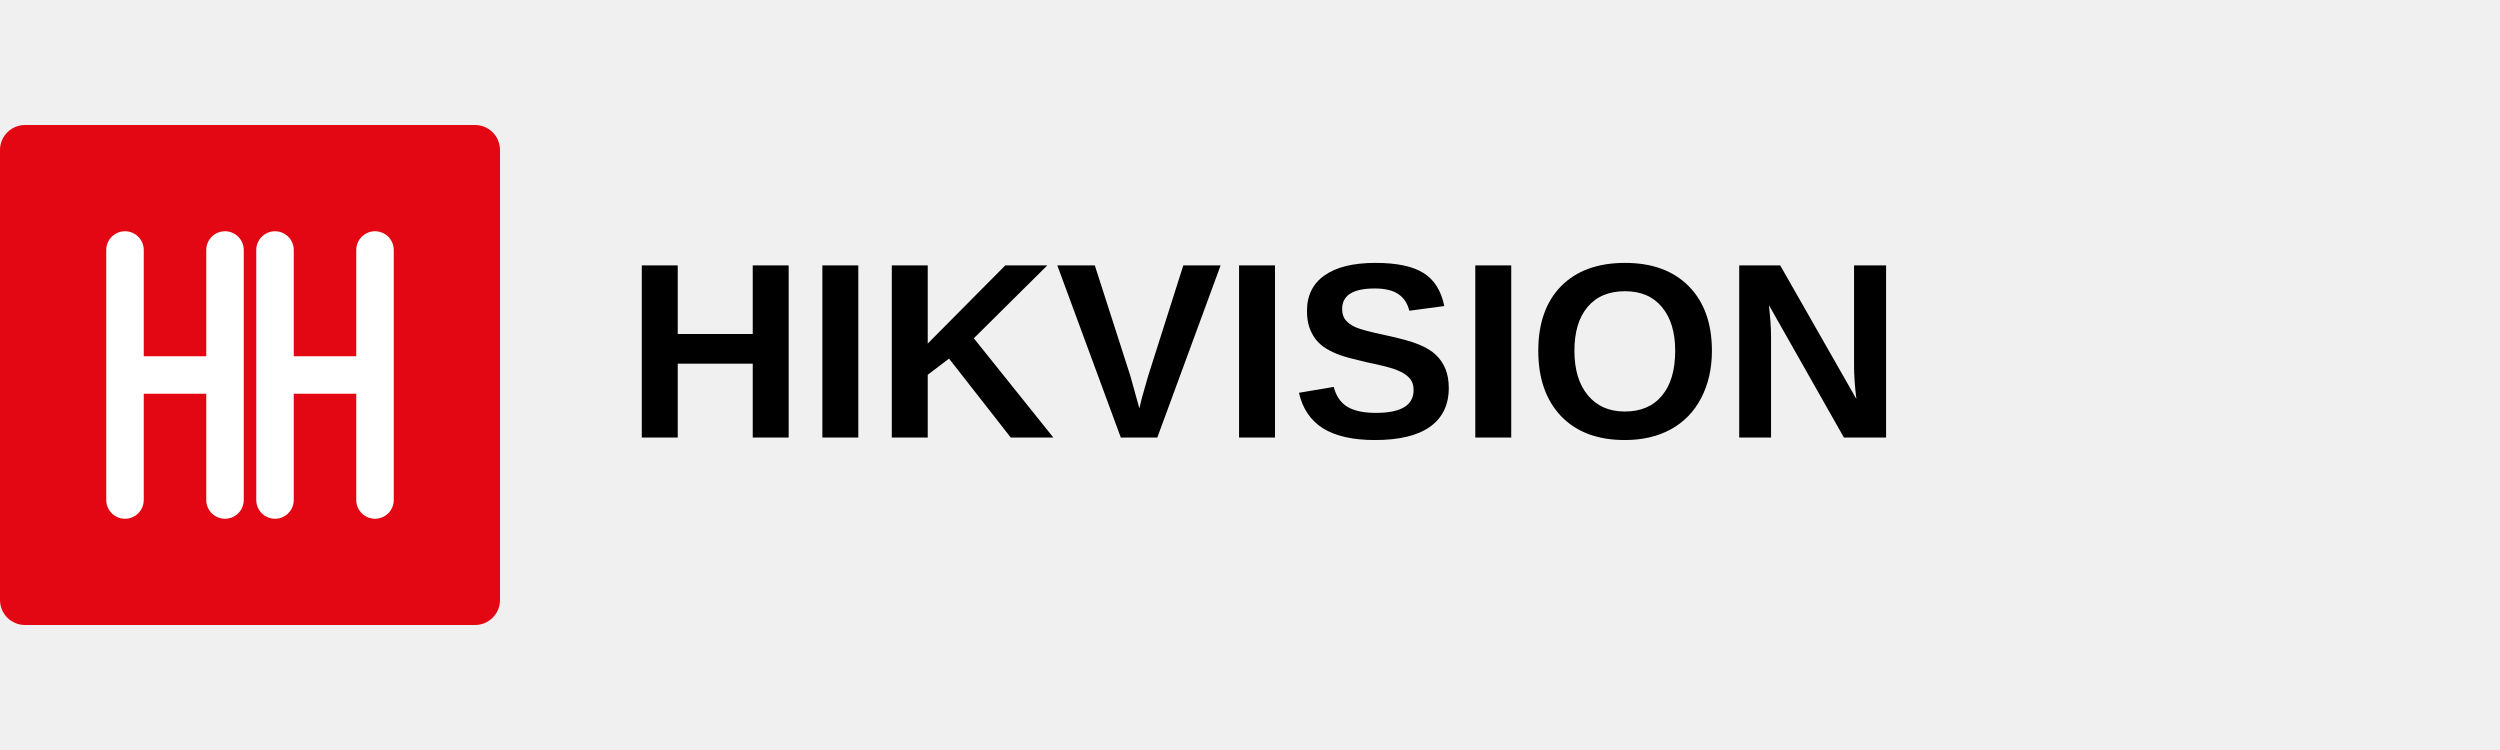
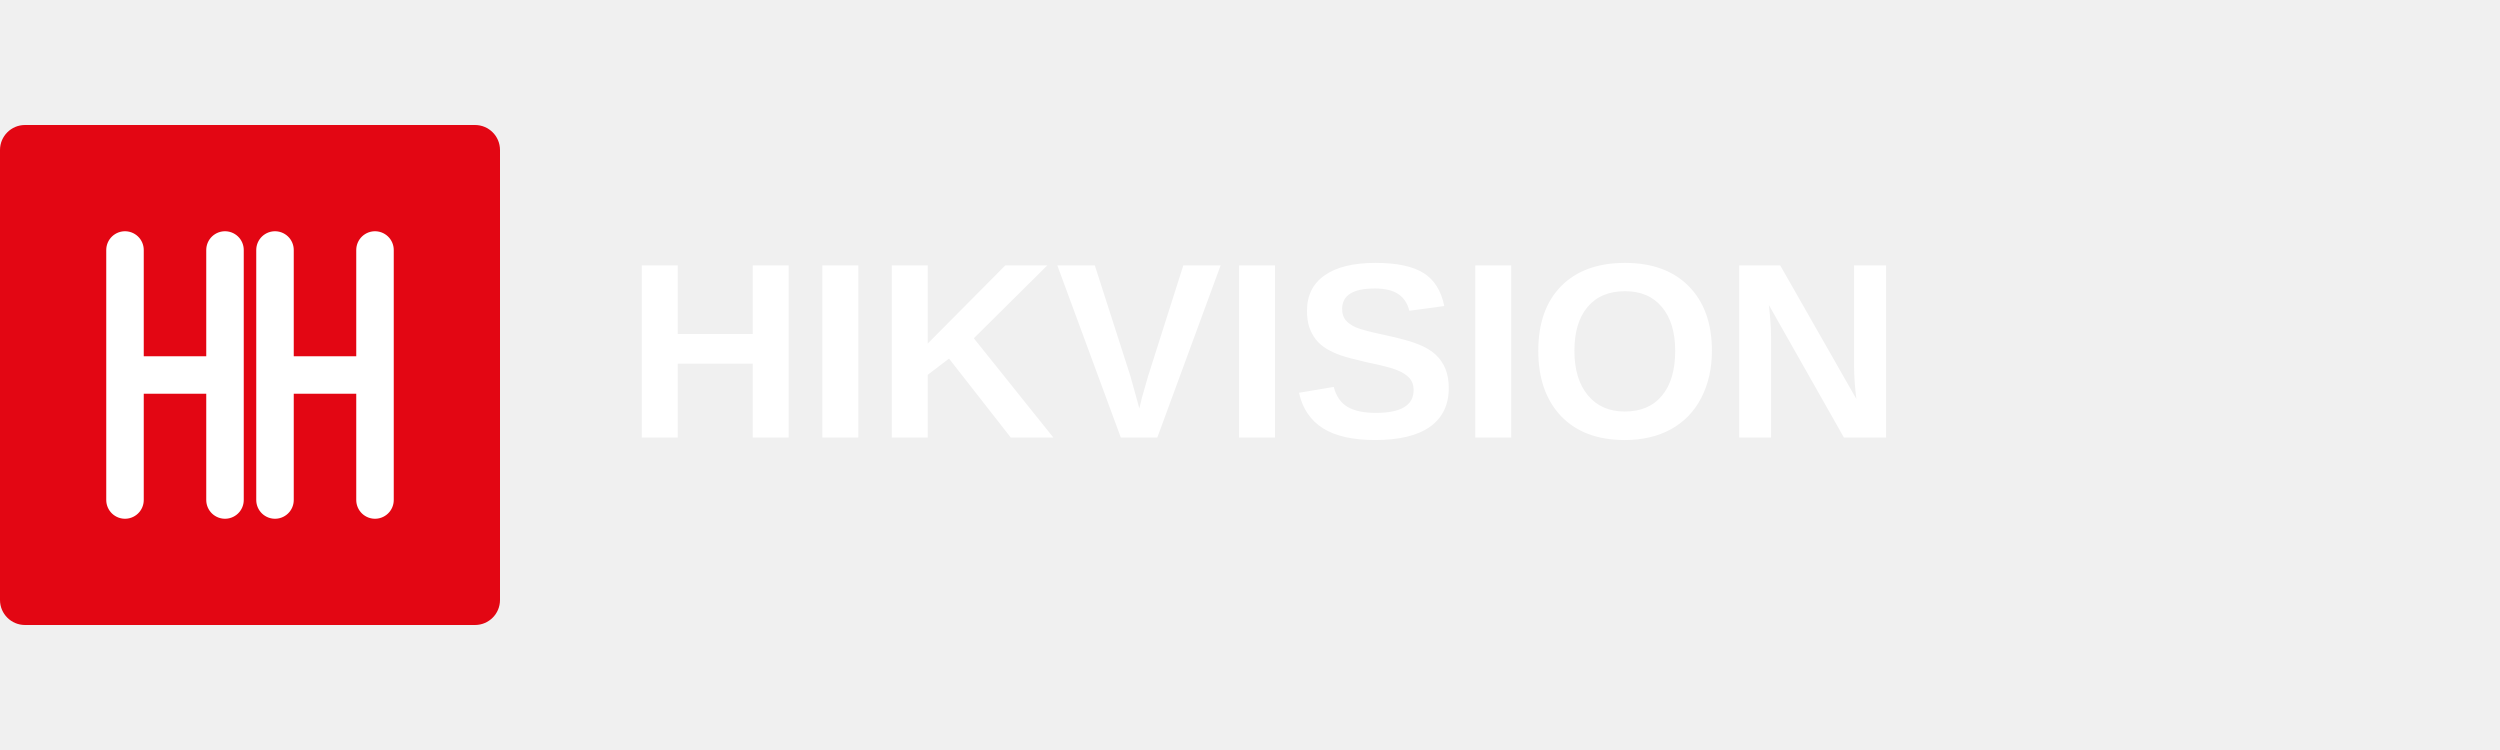
<svg xmlns="http://www.w3.org/2000/svg" viewBox="0 0 200 60" class="hikvision-logo">
  <rect x="0" y="10" width="40" height="40" fill="#E30613" rx="2" />
  <path d="M 10 20 L 10 40 M 10 30 L 18 30 M 18 20 L 18 40" stroke="white" stroke-width="3" stroke-linecap="round" fill="none" />
  <path d="M 22 20 L 22 40 M 22 30 L 30 30 M 30 20 L 30 40" stroke="white" stroke-width="3" stroke-linecap="round" fill="none" />
-   <text x="50" y="35" font-family="Arial, sans-serif" font-size="20" font-weight="bold" fill="currentColor">
+   <text x="50" y="35" font-family="Arial, sans-serif" font-size="20" font-weight="bold" fill="white">
    HIKVISION
  </text>
</svg>
